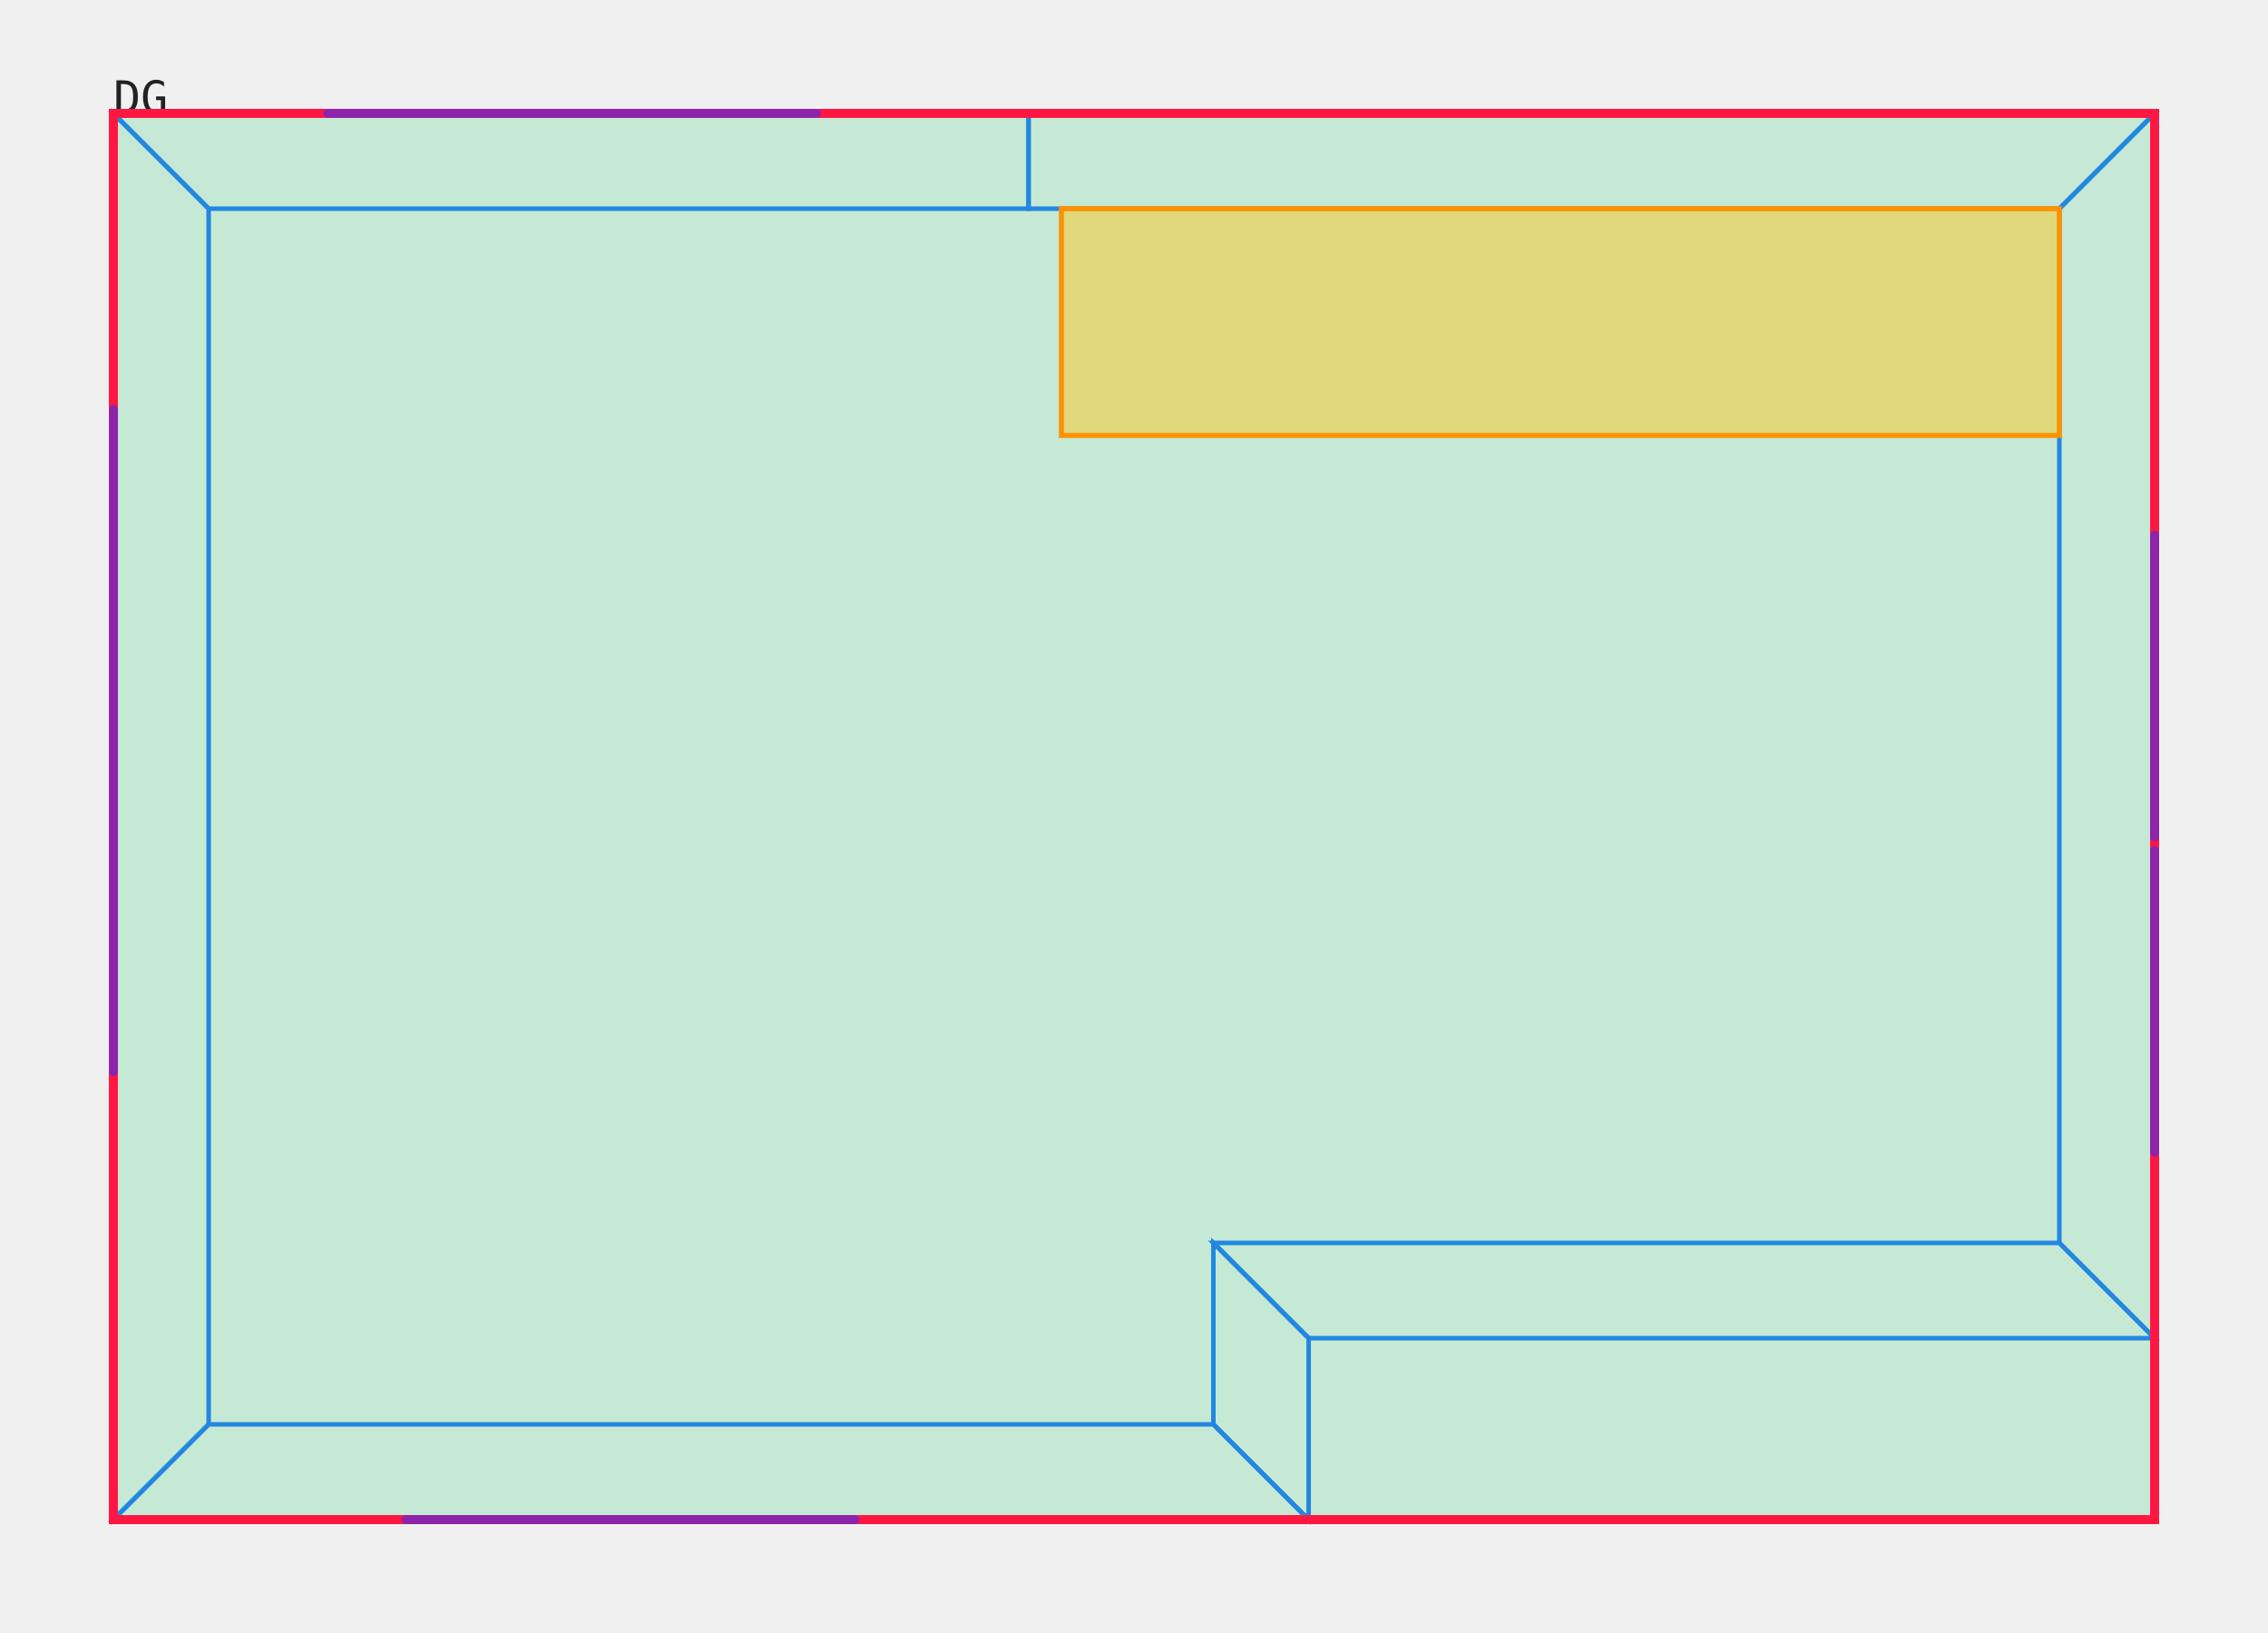
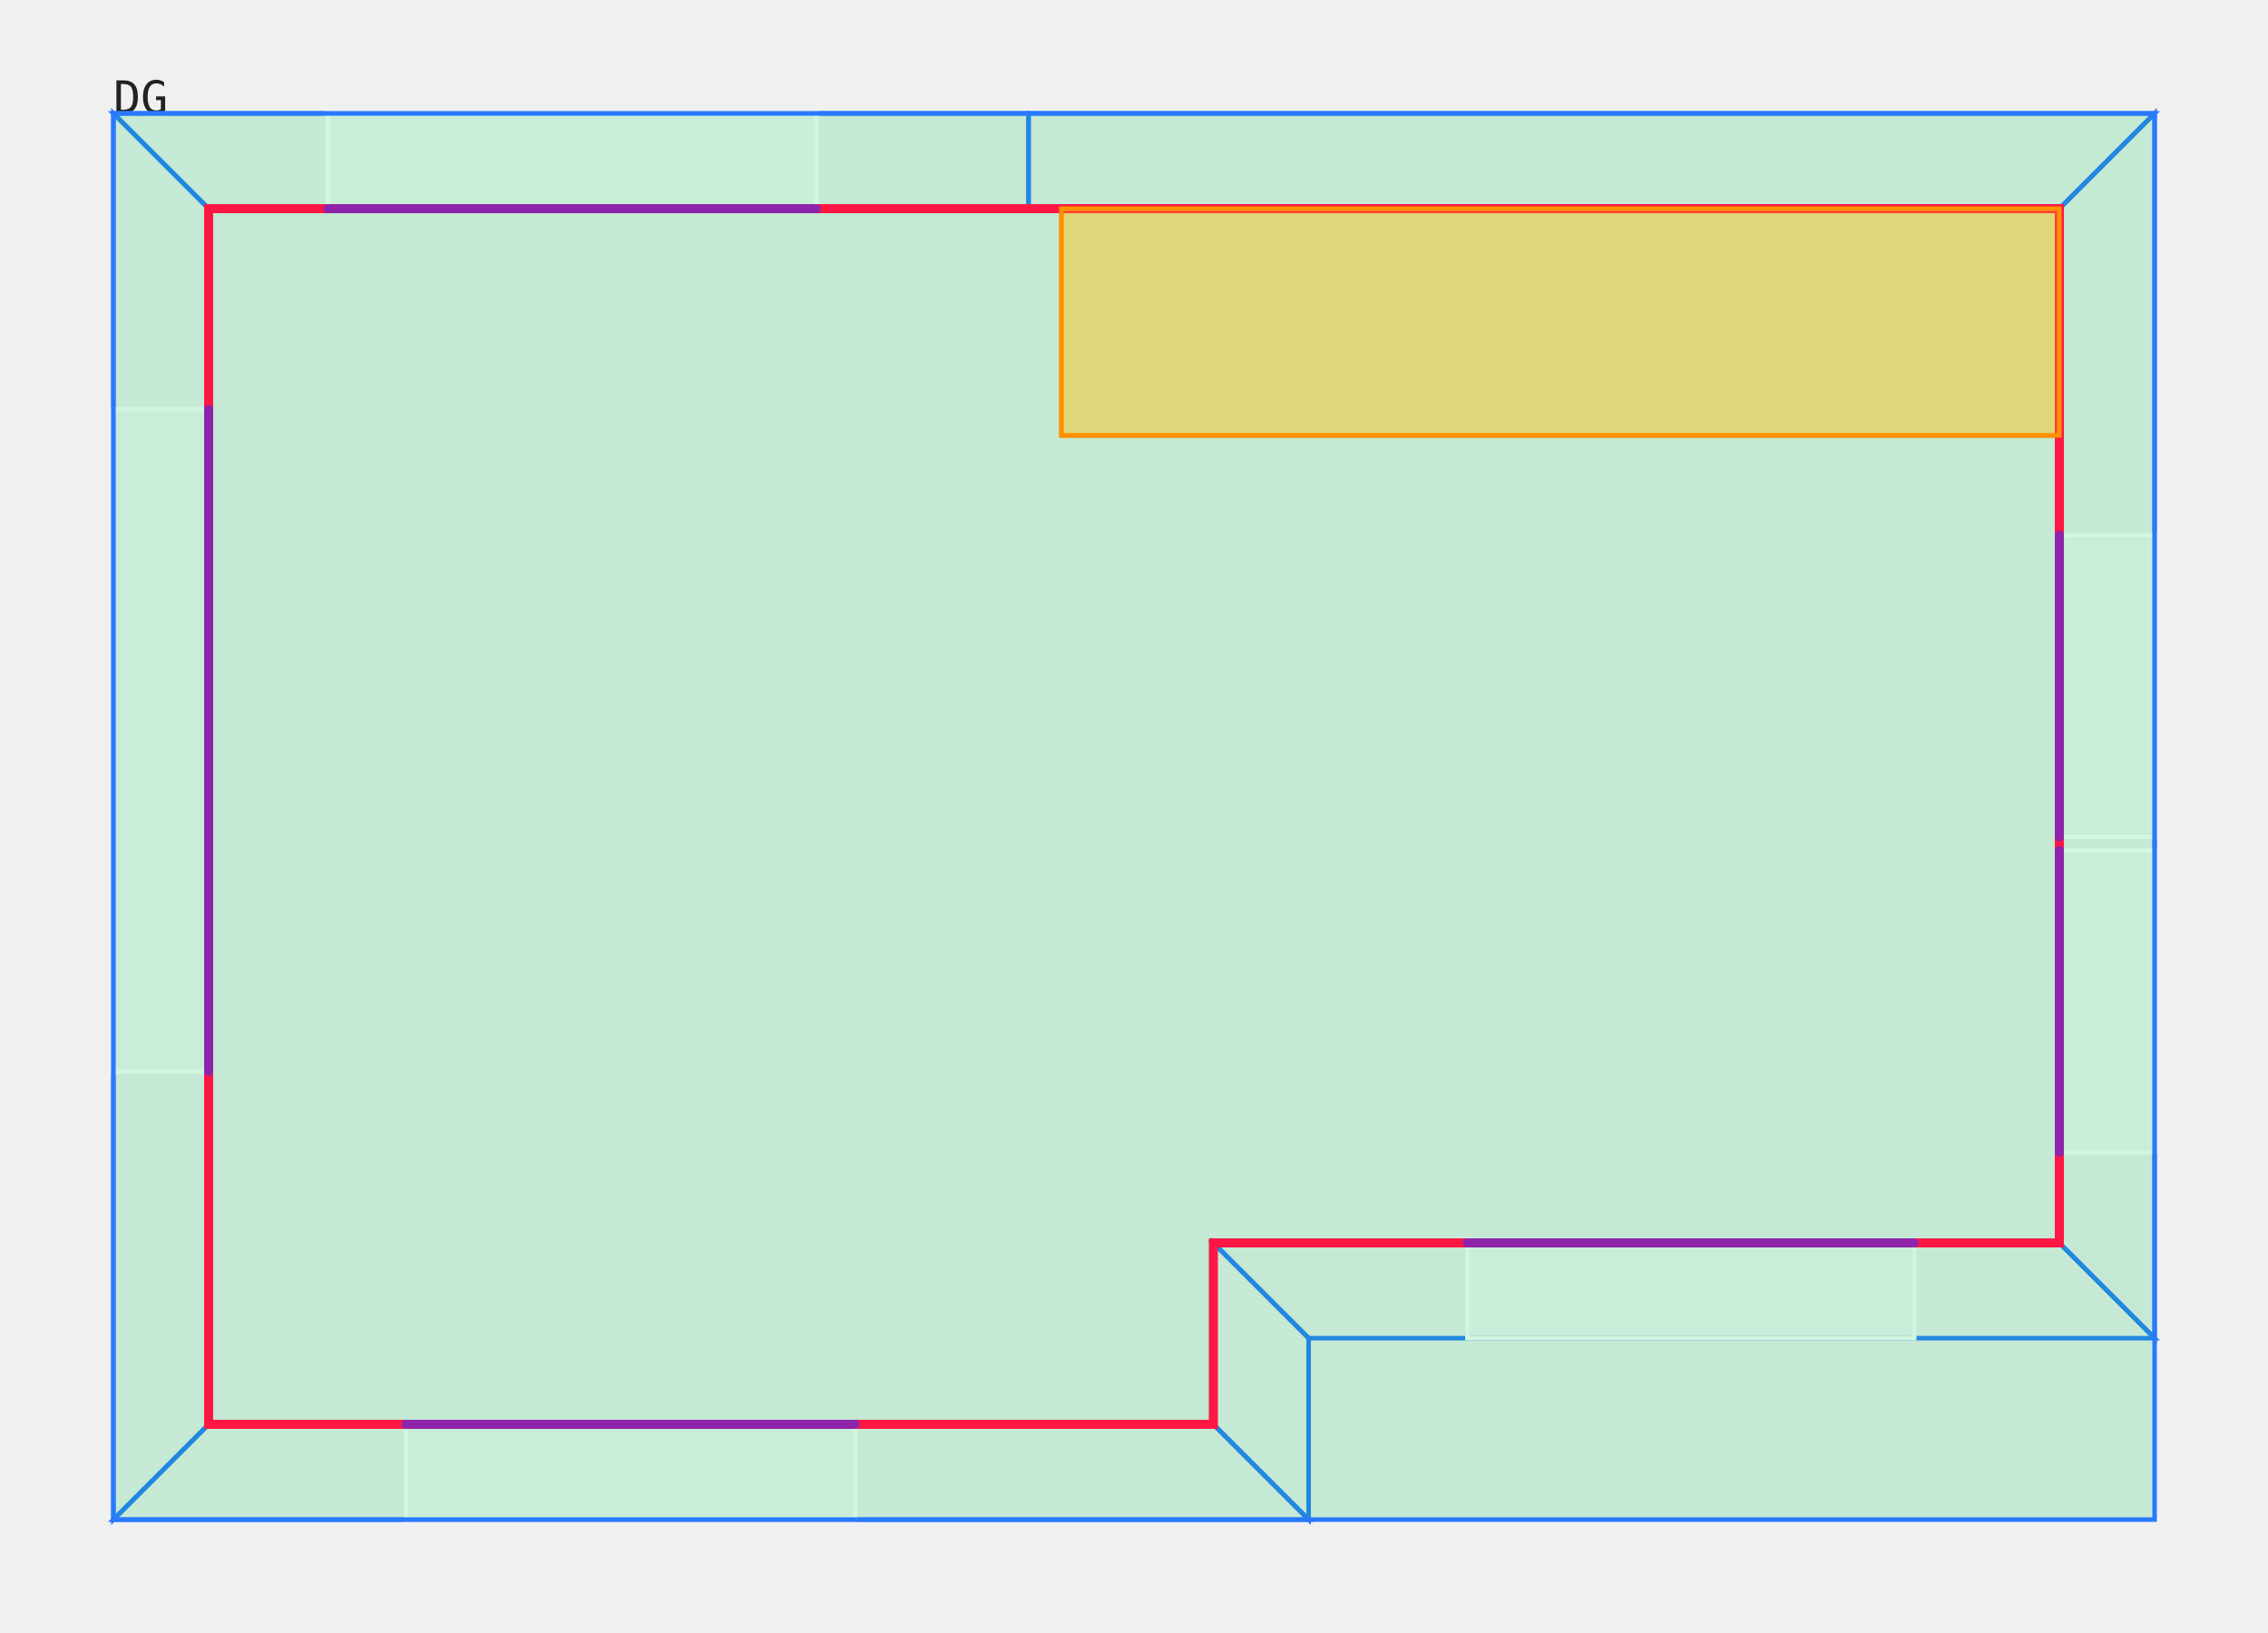
<svg xmlns="http://www.w3.org/2000/svg" width="10000" height="7200" viewBox="0 0 10000 7200">
  <text x="500" y="500" fill="#222" font-size="200" font-family="monospace">DG</text>
  <polygon points="9080,5480 5350,5480 5770,5900 9500,5900" fill="none" stroke="#2979ff" stroke-width="20" />
+   <polygon points="8440,5480 6470,5480 6470,5900 8440,5900" fill="#FFFFFF55" stroke="white" stroke-width="20" />
  <polygon points="5350,5480 5350,6280 5770,6700 5770,5900" fill="none" stroke="#2979ff" stroke-width="20" />
  <polygon points="5350,6280 920,6280 500,6700 5770,6700" fill="none" stroke="#2979ff" stroke-width="20" />
+   <polygon points="3770,6280 1790,6280 1790,6700 3770,6700" fill="#FFFFFF55" stroke="white" stroke-width="20" />
  <polygon points="920,6280 920,920 500,500 500,6700" fill="none" stroke="#2979ff" stroke-width="20" />
+   <polygon points="920,4725 920,1805 500,1805 500,4725" fill="#FFFFFF55" stroke="white" stroke-width="20" />
  <polygon points="920,920 4535,920 4535,500 500,500" fill="none" stroke="#2979ff" stroke-width="20" />
+   <polygon points="1445,920 3600,920 3600,500 1445,500" fill="#FFFFFF55" stroke="white" stroke-width="20" />
  <polygon points="4535,920 9080,920 9500,500 4535,500" fill="none" stroke="#2979ff" stroke-width="20" />
  <polygon points="9080,920 9080,5480 9500,5900 9500,500" fill="none" stroke="#2979ff" stroke-width="20" />
+   <polygon points="9080,2360 9080,3690 9500,3690 9500,2360" fill="#FFFFFF55" stroke="white" stroke-width="20" />
+   <polygon points="9080,3750 9080,5080 9500,5080 9500,3750" fill="#FFFFFF55" stroke="white" stroke-width="20" />
  <polygon points="9500,5480 9500,500 4535,500 500,500 500,6700 5770,6700 9500,6700" fill="rgba(0,200,83,0.18)" stroke="#2979ff" stroke-width="20" />
  <polygon points="4680,1920 4680,920 9080,920 9080,1920" fill="rgba(255,193,7,0.25)" stroke="#ff9100" stroke-width="20" />
-   <polygon points="9500,5480 9500,500 4535,500 500,500 500,6700 5770,6700 9500,6700" fill="none" stroke="#ff1744" stroke-width="40" />
+   <polygon points="920,6280 920,920 4535,920 9080,920 9080,5480 5350,5480 5350,6280" fill="none" stroke="#ff1744" stroke-width="40" />
  <polygon points="4680,1920 4680,920 9080,920 9080,1920" fill="rgba(255,193,7,0.25)" stroke="#ff9100" stroke-width="20" />
-   <line x1="9500" y1="3690" x2="9500" y2="2360" stroke="#8e24aa" stroke-width="40" stroke-linecap="round" />
-   <line x1="9500" y1="5080" x2="9500" y2="3750" stroke="#8e24aa" stroke-width="40" stroke-linecap="round" />
-   <line x1="3600" y1="500" x2="1445" y2="500" stroke="#8e24aa" stroke-width="40" stroke-linecap="round" />
-   <line x1="500" y1="1805" x2="500" y2="4725" stroke="#8e24aa" stroke-width="40" stroke-linecap="round" />
-   <line x1="1790" y1="6700" x2="3770" y2="6700" stroke="#8e24aa" stroke-width="40" stroke-linecap="round" />
+   <line x1="920" y1="4725" x2="920" y2="1805" stroke="#8e24aa" stroke-width="40" stroke-linecap="round" />
+   <line x1="1445" y1="920" x2="3600" y2="920" stroke="#8e24aa" stroke-width="40" stroke-linecap="round" />
+   <line x1="9080" y1="2360" x2="9080" y2="3690" stroke="#8e24aa" stroke-width="40" stroke-linecap="round" />
+   <line x1="9080" y1="3750" x2="9080" y2="5080" stroke="#8e24aa" stroke-width="40" stroke-linecap="round" />
+   <line x1="8440" y1="5480" x2="6470" y2="5480" stroke="#8e24aa" stroke-width="40" stroke-linecap="round" />
+   <line x1="3770" y1="6280" x2="1790" y2="6280" stroke="#8e24aa" stroke-width="40" stroke-linecap="round" />
</svg>
